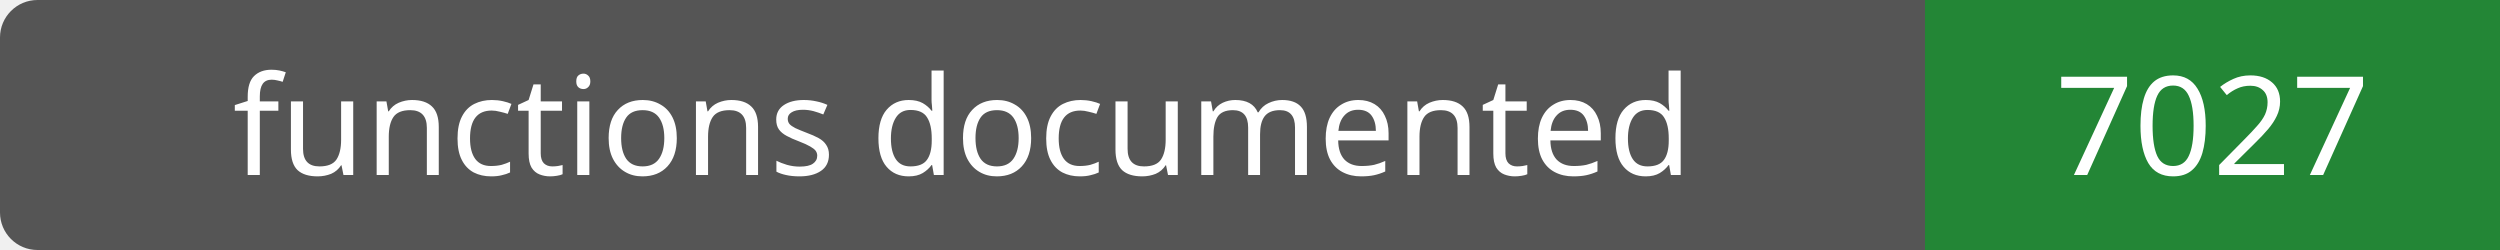
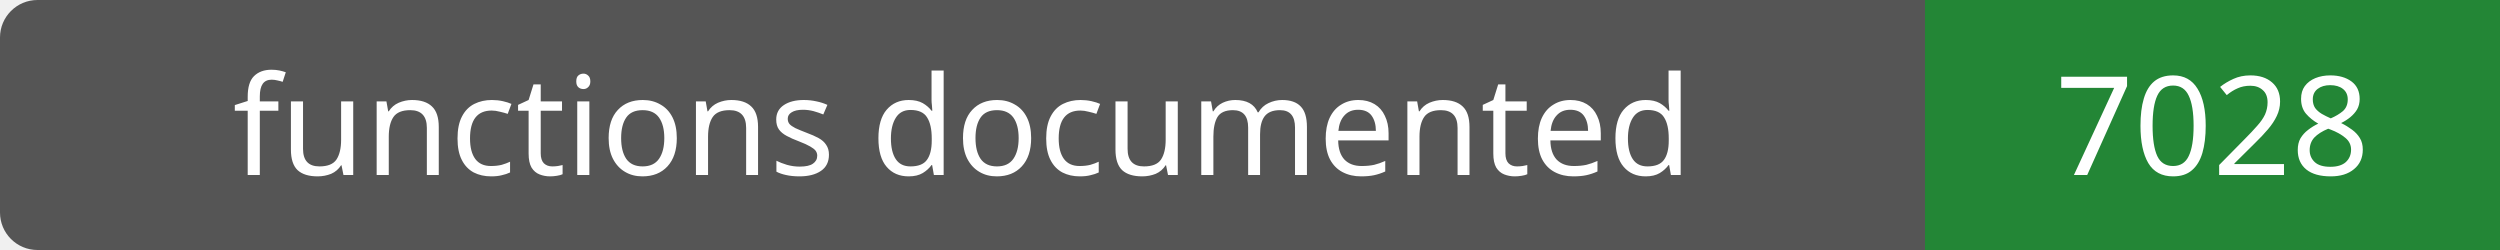
- <svg xmlns="http://www.w3.org/2000/svg" width="200" height="20" role="img" aria-label="functions documented: 7027">
+ <svg xmlns="http://www.w3.org/2000/svg" width="200" height="20" role="img" aria-label="functions documented: 7028">
  <rect width="200" height="20" rx="3" fill="#555" />
  <path fill="#238636" d="M154 0h46v20H154z" />
  <g fill="#fff" text-anchor="middle" font-family="Verdana,sans-serif" font-size="11">
    <text x="77.0" y="14">functions documented</text>
-     <text x="177.0" y="14">7027</text>
+     <text x="177.0" y="14">7028</text>
  </g>
</svg>
